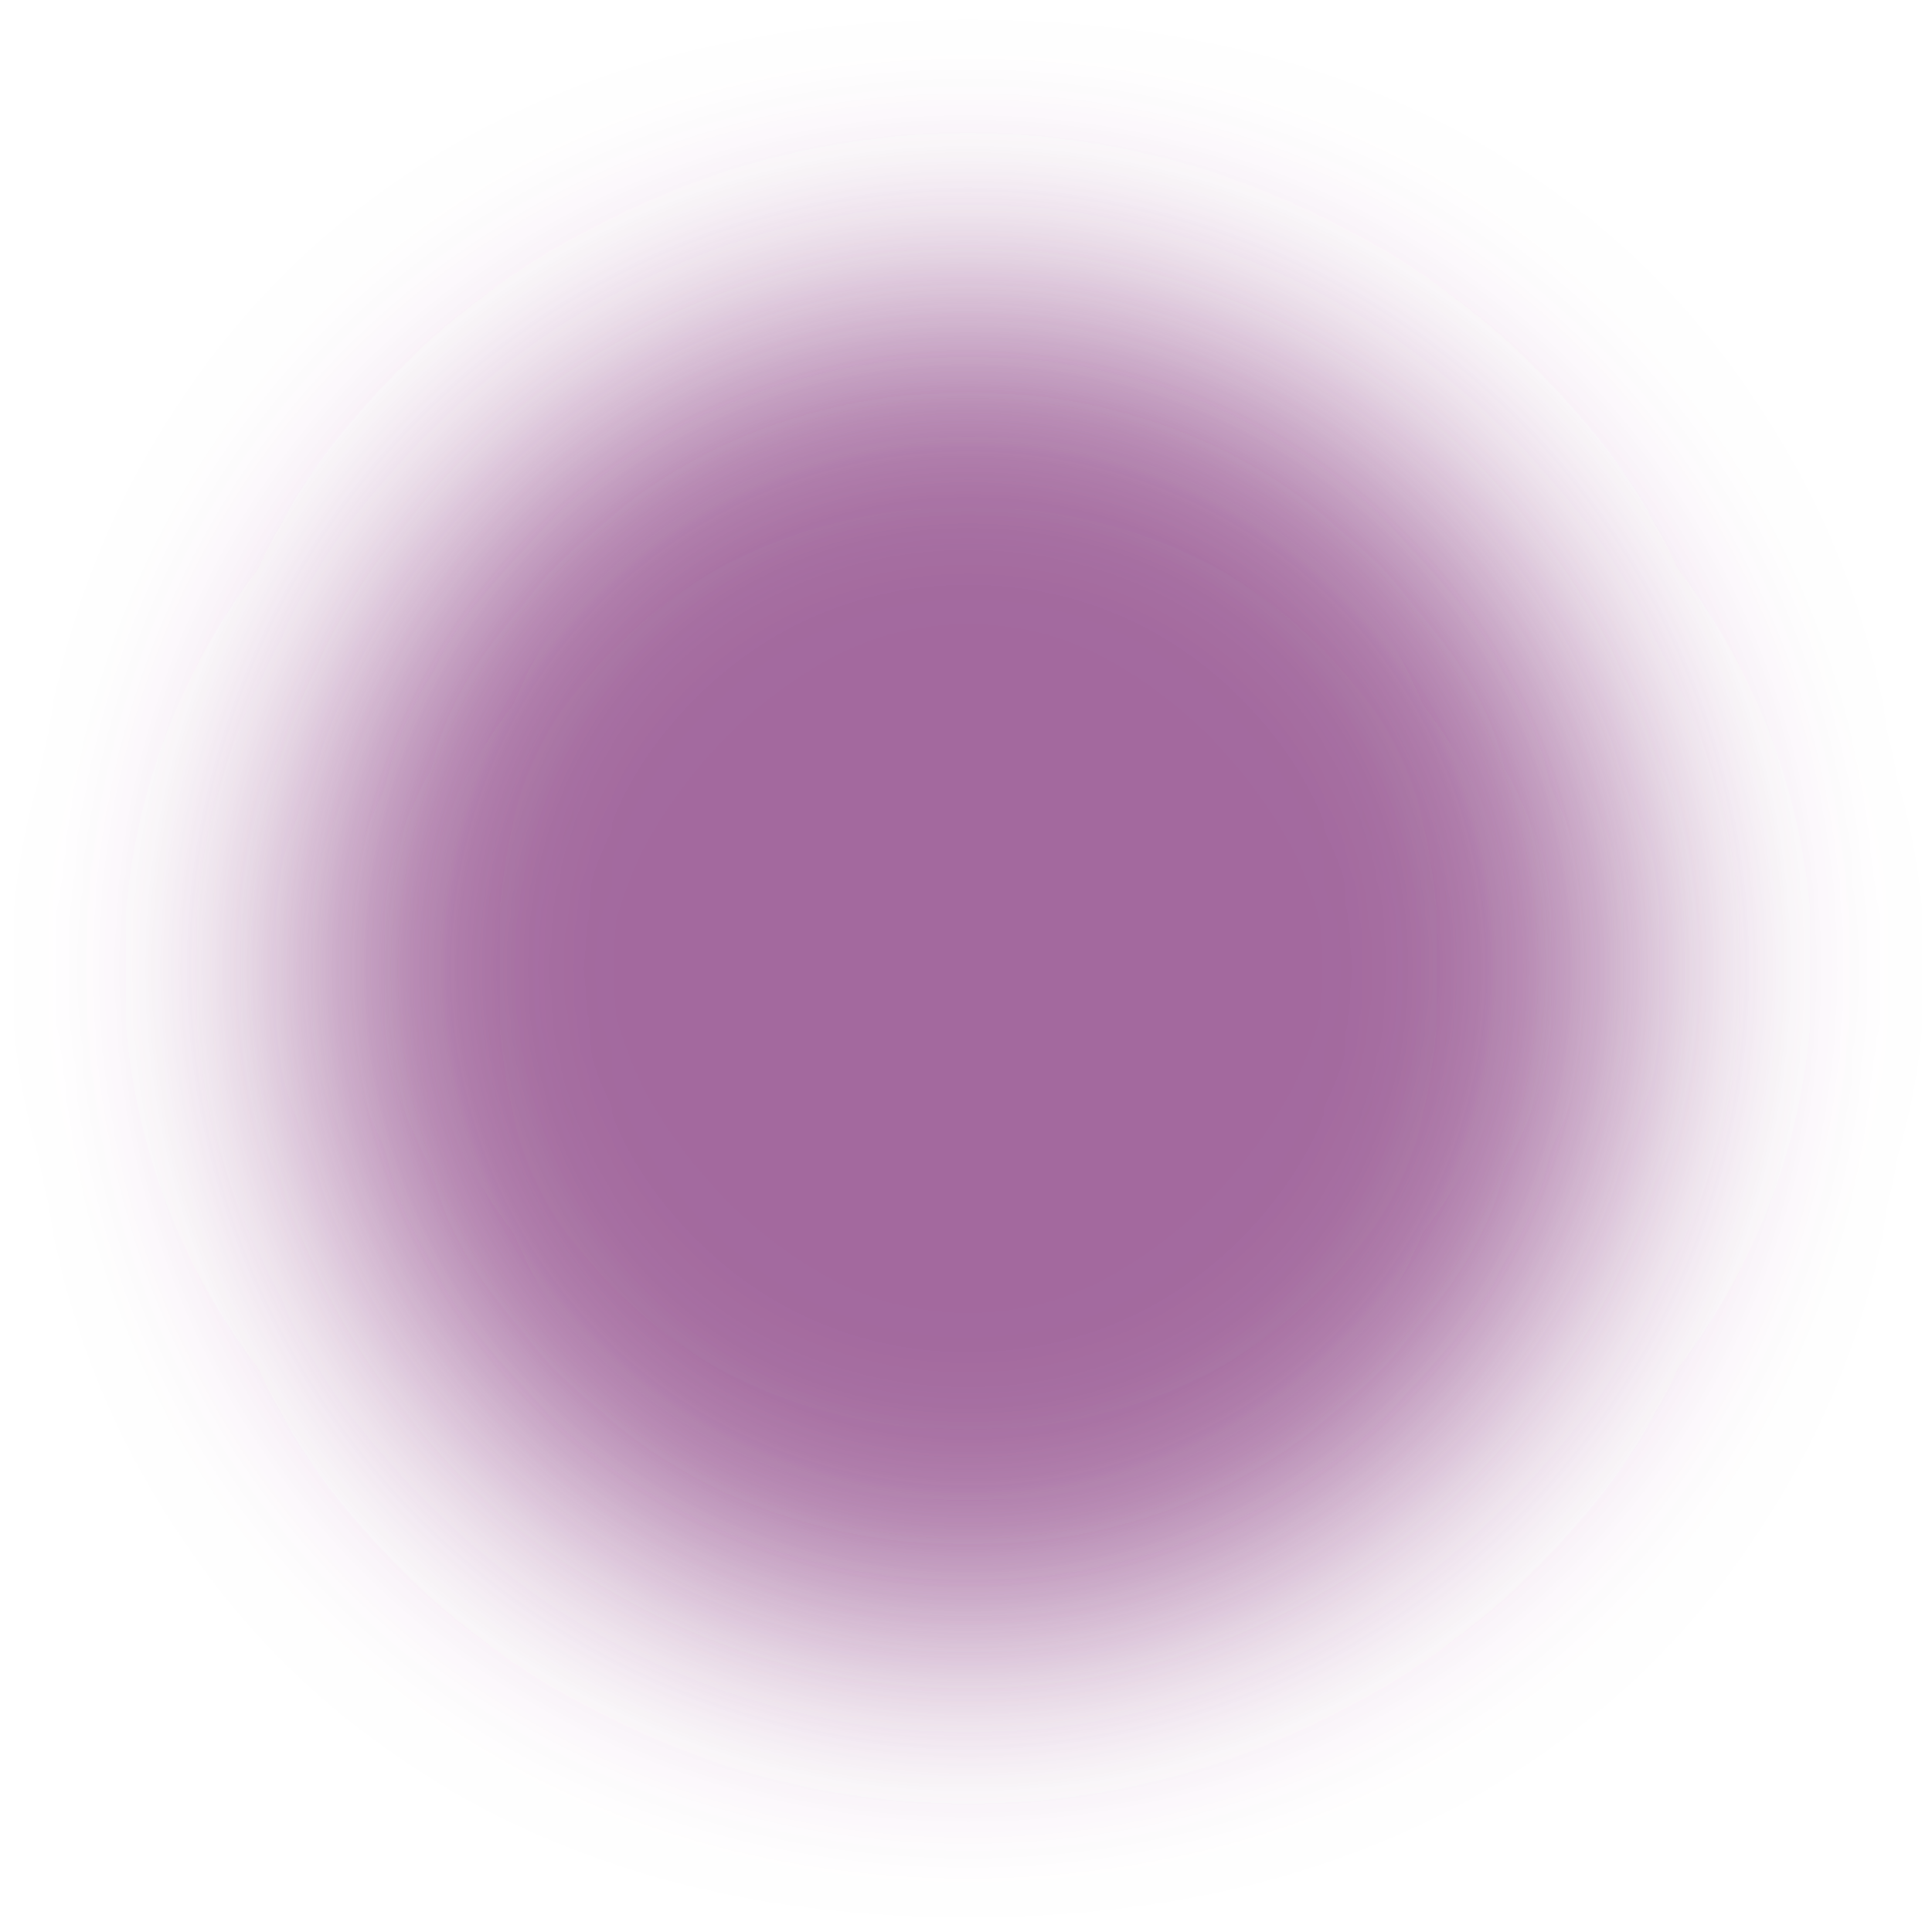
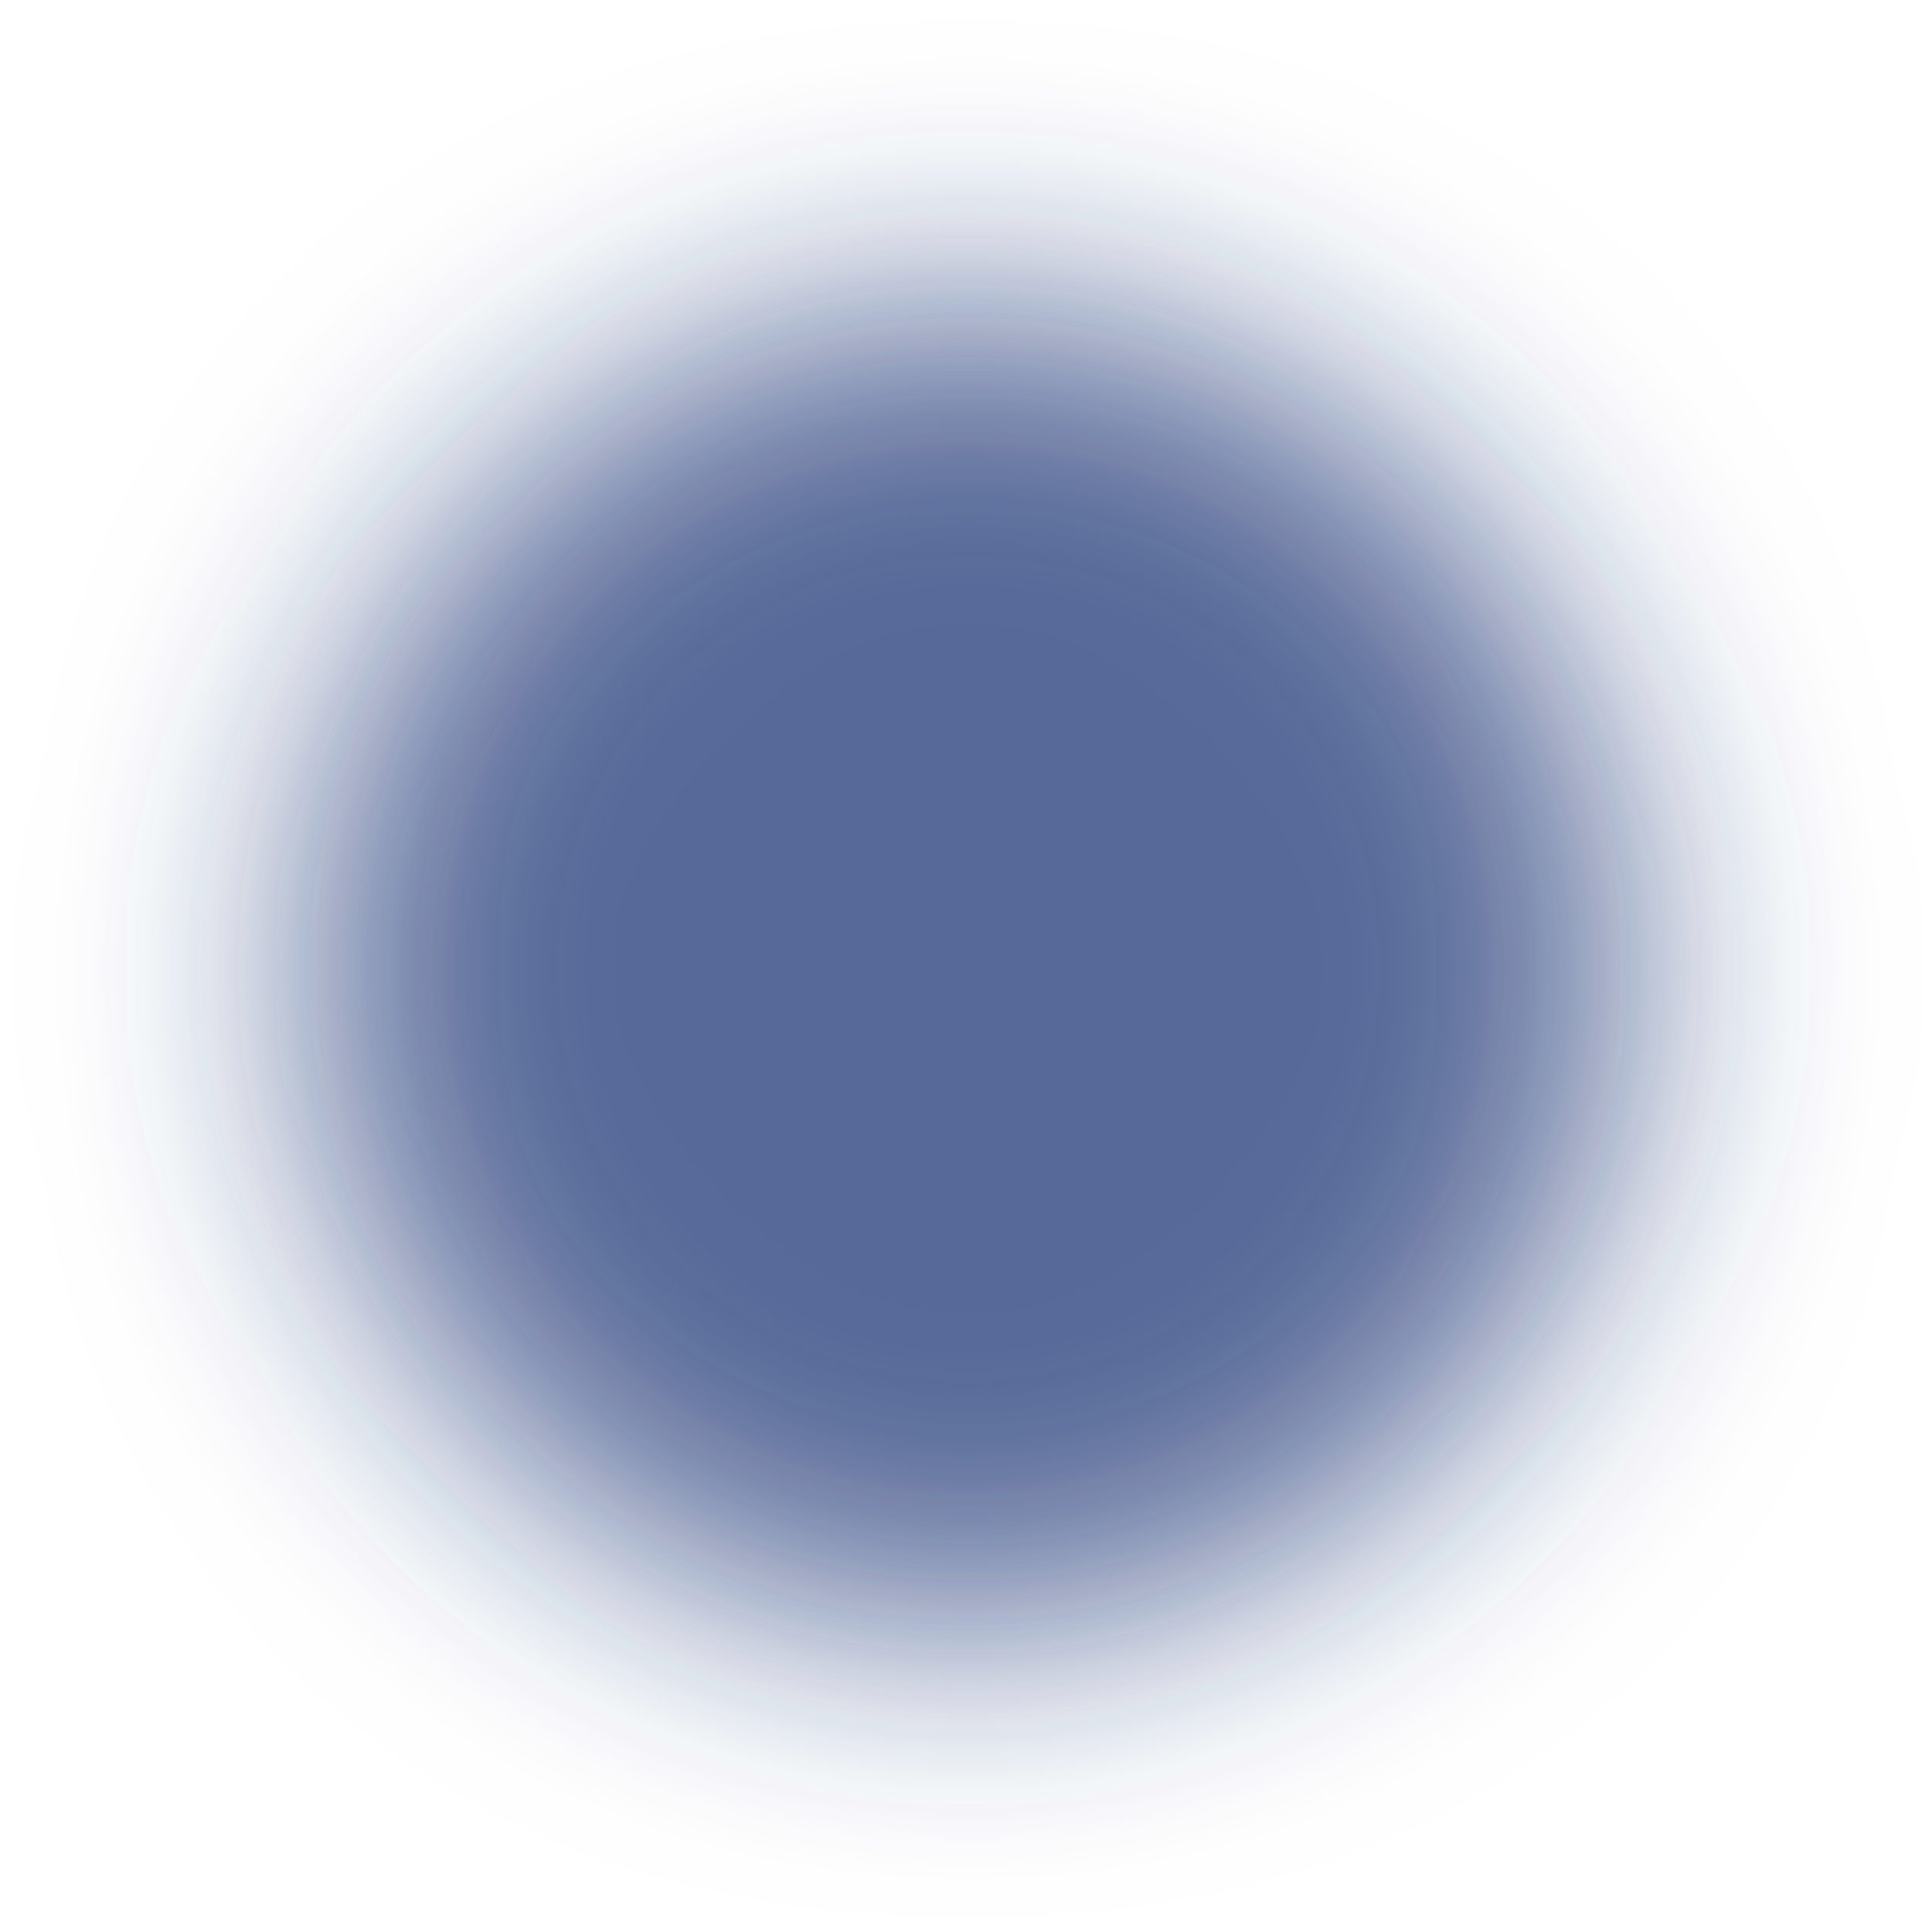
<svg xmlns="http://www.w3.org/2000/svg" width="773px" height="773px" viewBox="0 0 773 773" version="1.1">
  <defs>
    <filter x="-28.5%" y="-28.5%" width="157.0%" height="157.0%" filterUnits="objectBoundingBox" id="filter-1">
      <feGaussianBlur stdDeviation="50" in="SourceGraphic" />
    </filter>
  </defs>
  <g id="Page-1" stroke="none" stroke-width="1" fill="none" fill-rule="evenodd" opacity="0.74">
-     <circle id="shape1" fill="#83347B" filter="url(#filter-1)" cx="387.328" cy="387.507" r="263.121" />
+     <circle id="shape1" fill="#1E3575" filter="url(#filter-1)" cx="387.328" cy="387.507" r="263.121" />
  </g>
</svg>
